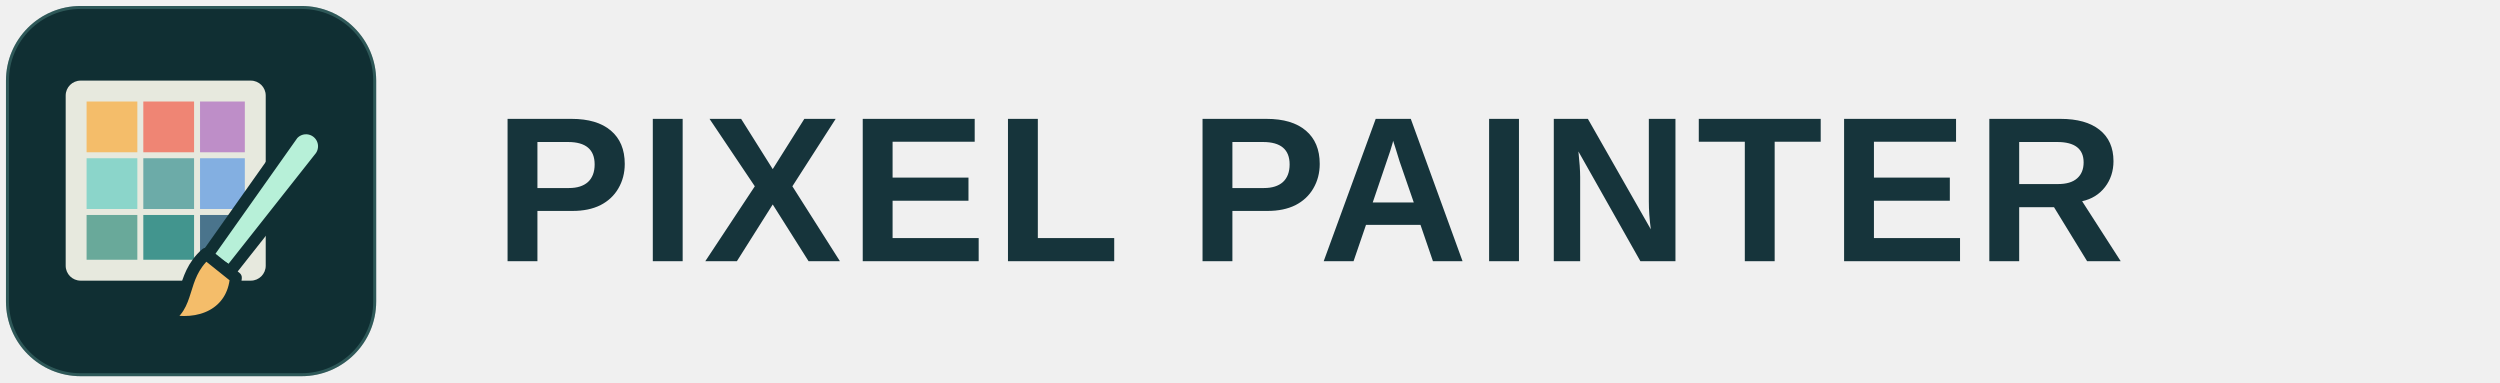
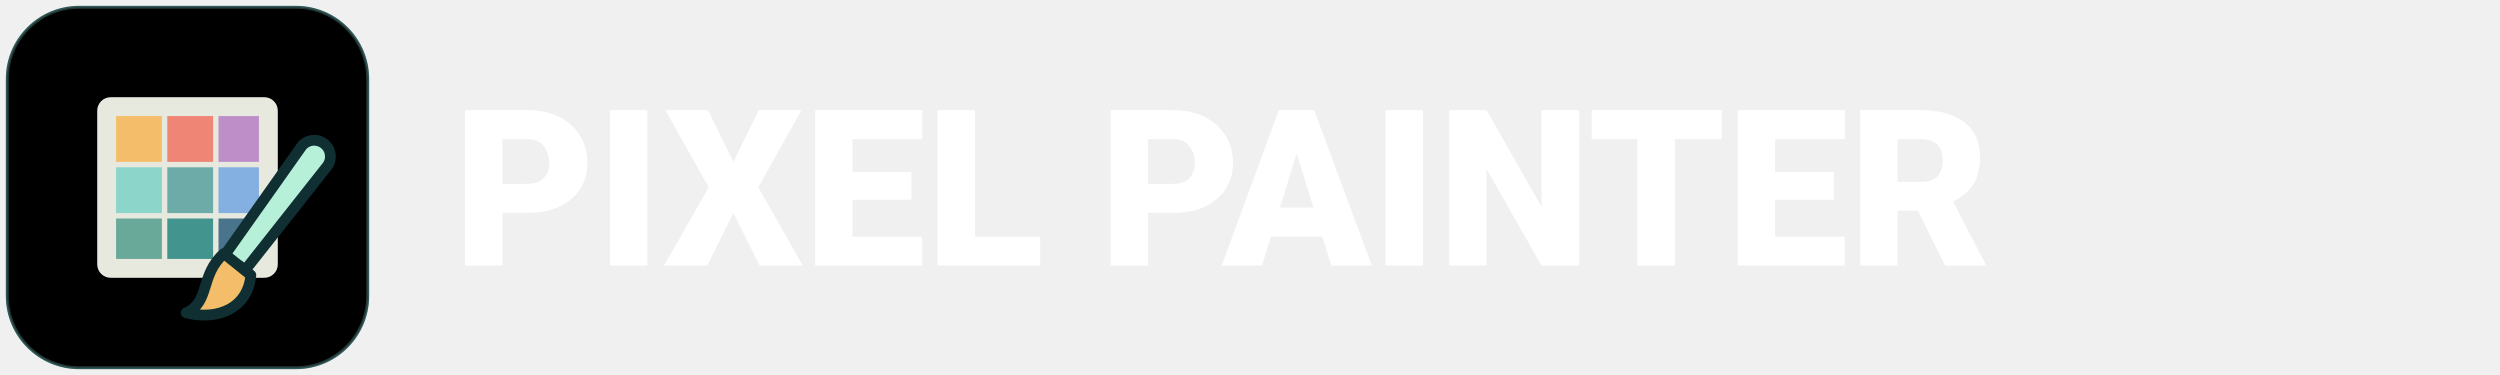
- <svg xmlns="http://www.w3.org/2000/svg" width="157" height="24" viewBox="0 0 157 24" fill="none">
+ <svg xmlns="http://www.w3.org/2000/svg" viewBox="0 0 160 24" width="160" height="24">
  <g transform="scale(.1875)">
    <rect x="2" y="2" width="124" height="124" rx="25" fill="#102F33" />
    <rect x="2.5" y="2.5" width="123" height="123" rx="24.5" stroke="#8BD5CA" stroke-opacity=".25" />
-     <rect x="22" y="27" width="67" height="67" rx="5" fill="#E7E9DE" />
-     <path fill="#F4BD6A" d="M29 34h17v17H29z" />
-     <path fill="#EF8574" d="M48 34h17v17H48z" />
-     <path fill="#BE8EC8" d="M67 34h15v17H67z" />
-     <path fill="#8BD5CA" d="M29 53h17v17H29z" />
-     <path fill="#6CABA8" d="M48 53h17v17H48z" />
-     <path fill="#83AFE1" d="M67 53h15v17H67z" />
-     <path fill="#69A99A" d="M29 72h17v15H29z" />
-     <path fill="#42958E" d="M48 72h17v15H48z" />
-     <path fill="#4A748C" d="M67 72h15v15H67z" />
-     <path d="m69 86 29-41a6 6 0 0 1 9 8L77 91z" fill="#B7F0D8" stroke="#102F33" stroke-width="4" stroke-linejoin="round" />
-     <path d="m69 85 10 8c-1 12-12 17-24 14 9-4 5-14 14-22Z" fill="#F4BD6A" stroke="#102F33" stroke-width="4" stroke-linejoin="round" />
+     <g transform="translate(64 64) scale(.92) translate(-55.5 -60.5)">
+       <rect x="22" y="27" width="67" height="67" rx="5" fill="#E7E9DE" />
+       <path fill="#F4BD6A" d="M29 34h17v17H29z" />
+       <path fill="#EF8574" d="M48 34h17v17H48z" />
+       <path fill="#BE8EC8" d="M67 34h15v17H67z" />
+       <path fill="#8BD5CA" d="M29 53h17v17H29z" />
+       <path fill="#6CABA8" d="M48 53h17v17H48z" />
+       <path fill="#83AFE1" d="M67 53h15v17H67z" />
+       <path fill="#69A99A" d="M29 72h17v15H29z" />
+       <path fill="#42958E" d="M48 72h17v15H48z" />
+       <path fill="#4A748C" d="M67 72h15v15H67z" />
+       <path d="m69 86 29-41a6 6 0 0 1 9 8L77 91z" fill="#B7F0D8" stroke="#102F33" stroke-width="4" stroke-linejoin="round" />
+       <path d="m69 85 10 8c-1 12-12 17-24 14 9-4 5-14 14-22Z" fill="#F4BD6A" stroke="#102F33" stroke-width="4" stroke-linejoin="round" />
+     </g>
  </g>
-   <text x="31" y="16.4" fill="#16343B" font-family="Arial, sans-serif" font-size="13" font-weight="700" letter-spacing=".45">PIXEL PAINTER</text>
+   <text x="29" y="17" fill="#FFFFFF" font-family="system-ui, -apple-system, 'Segoe UI', Roboto, sans-serif" font-weight="800" font-size="14">PIXEL PAINTER</text>
</svg>
